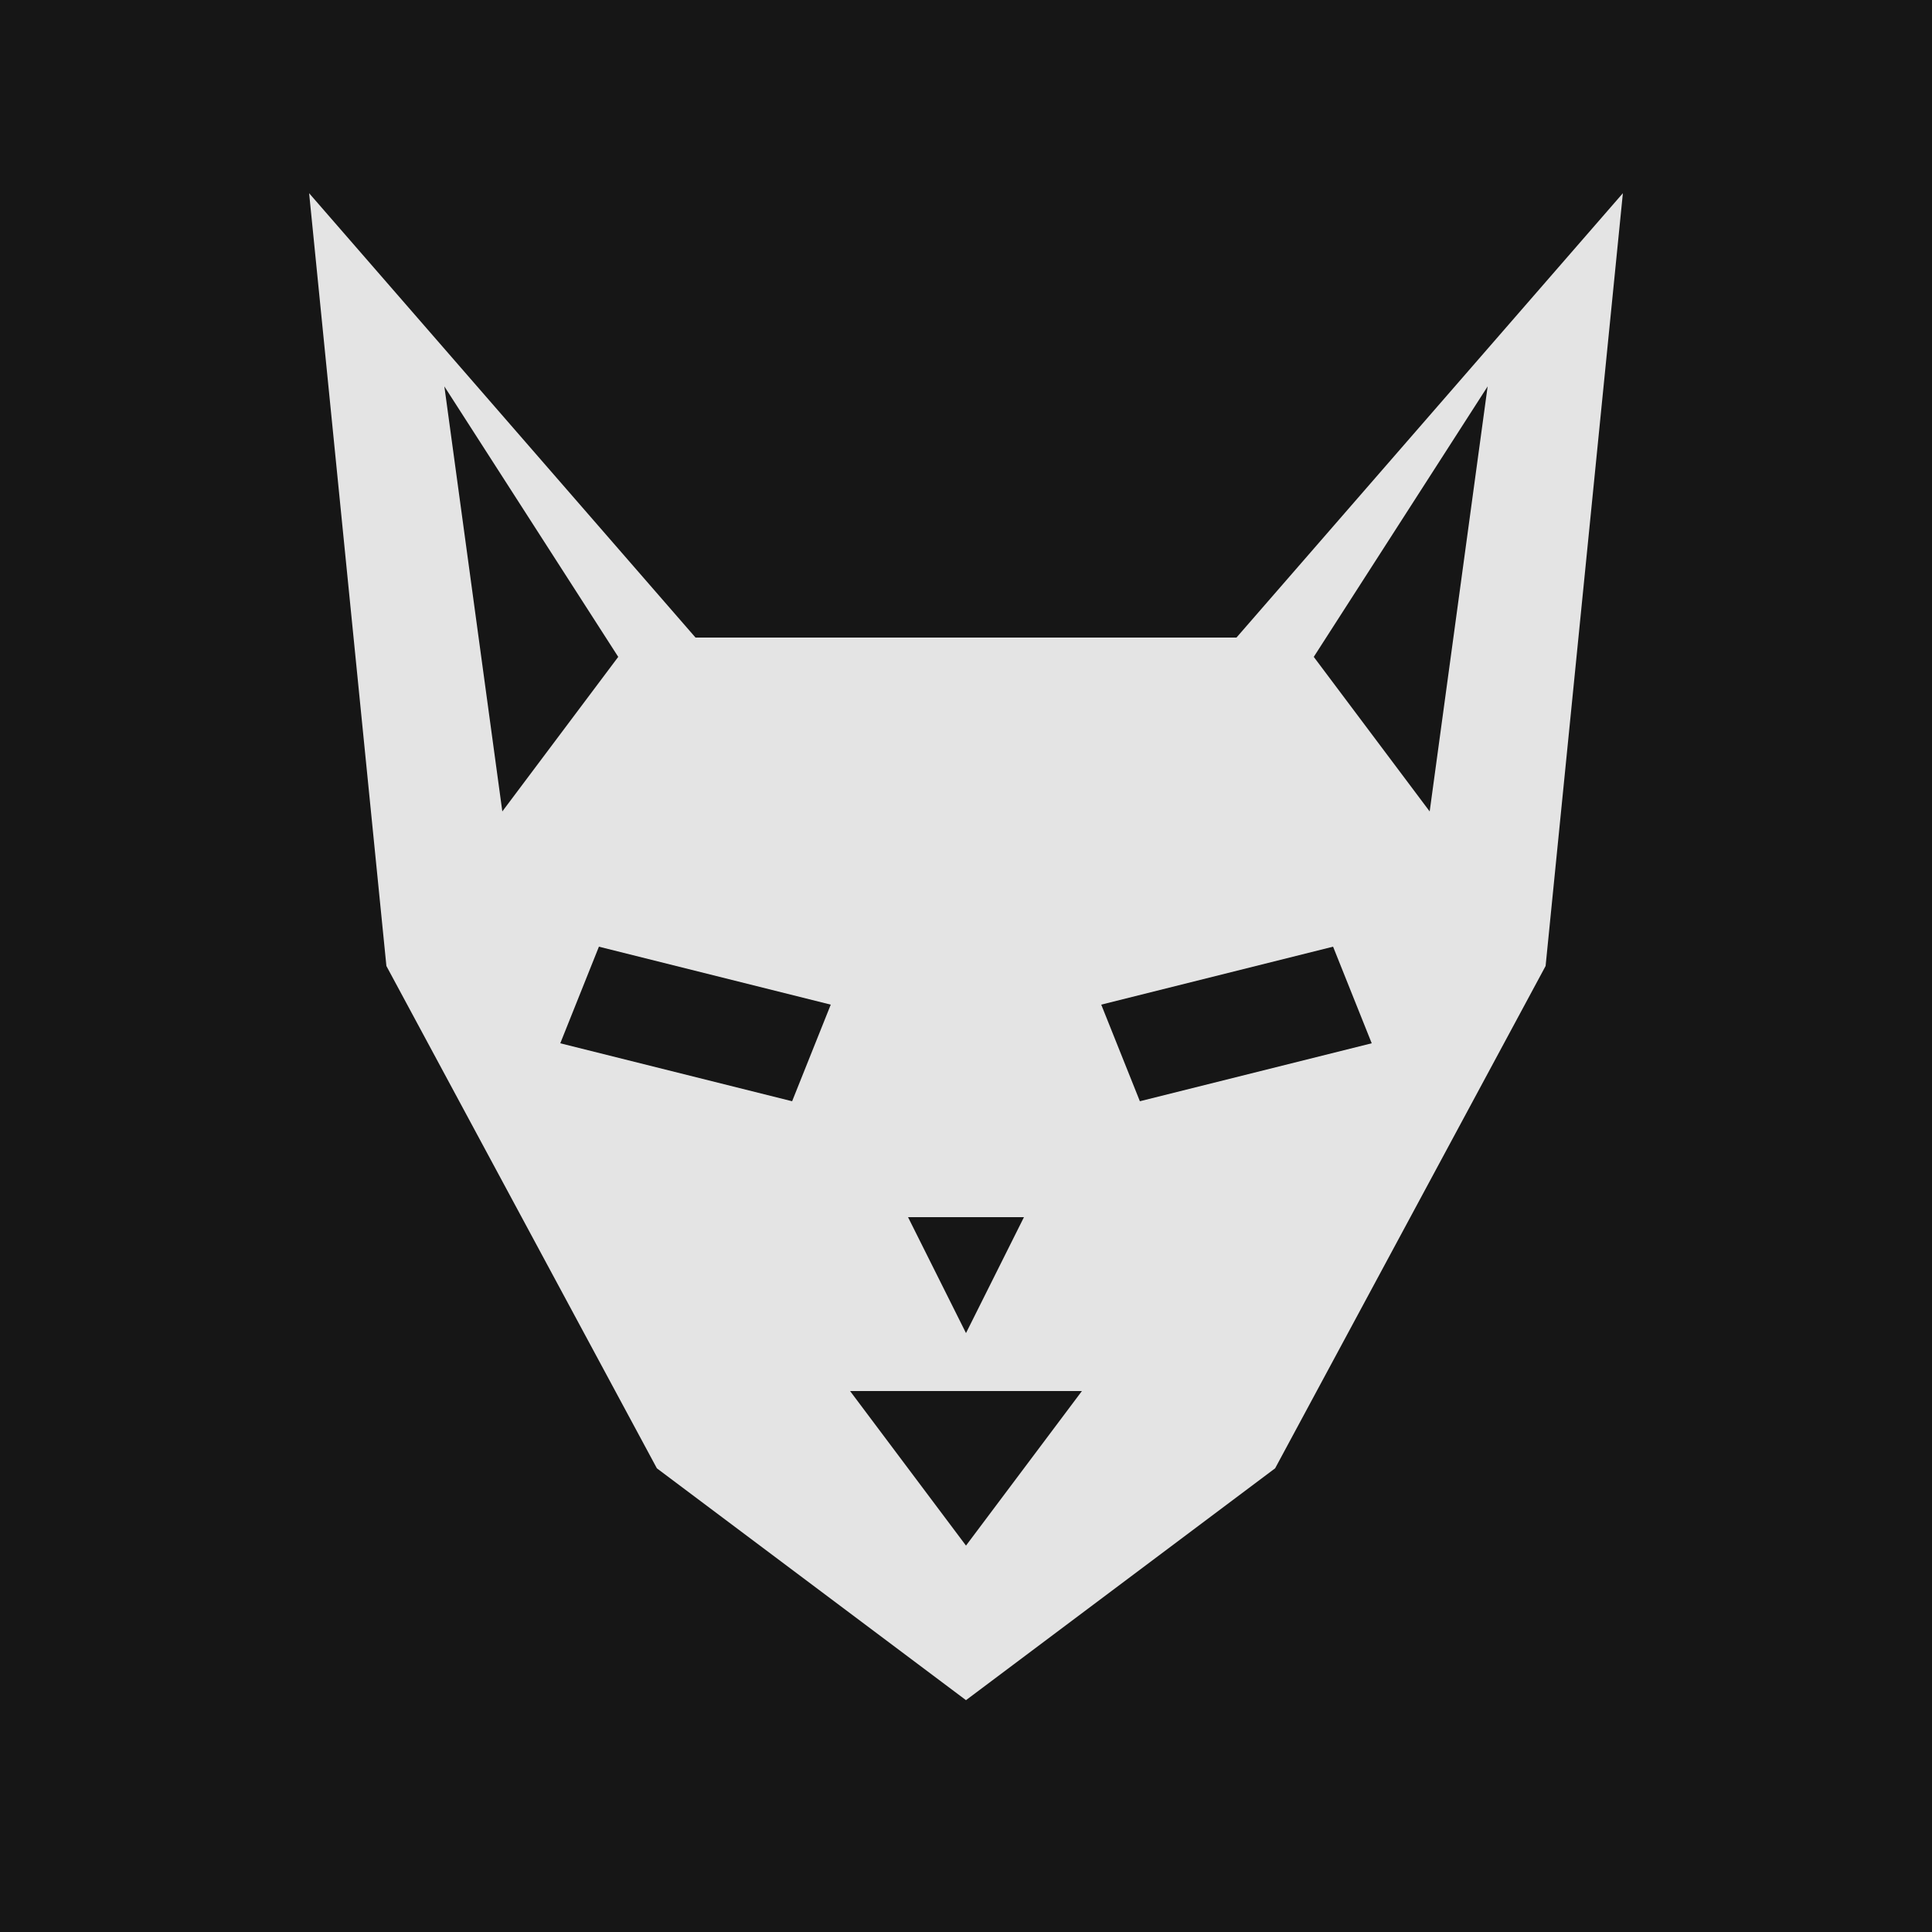
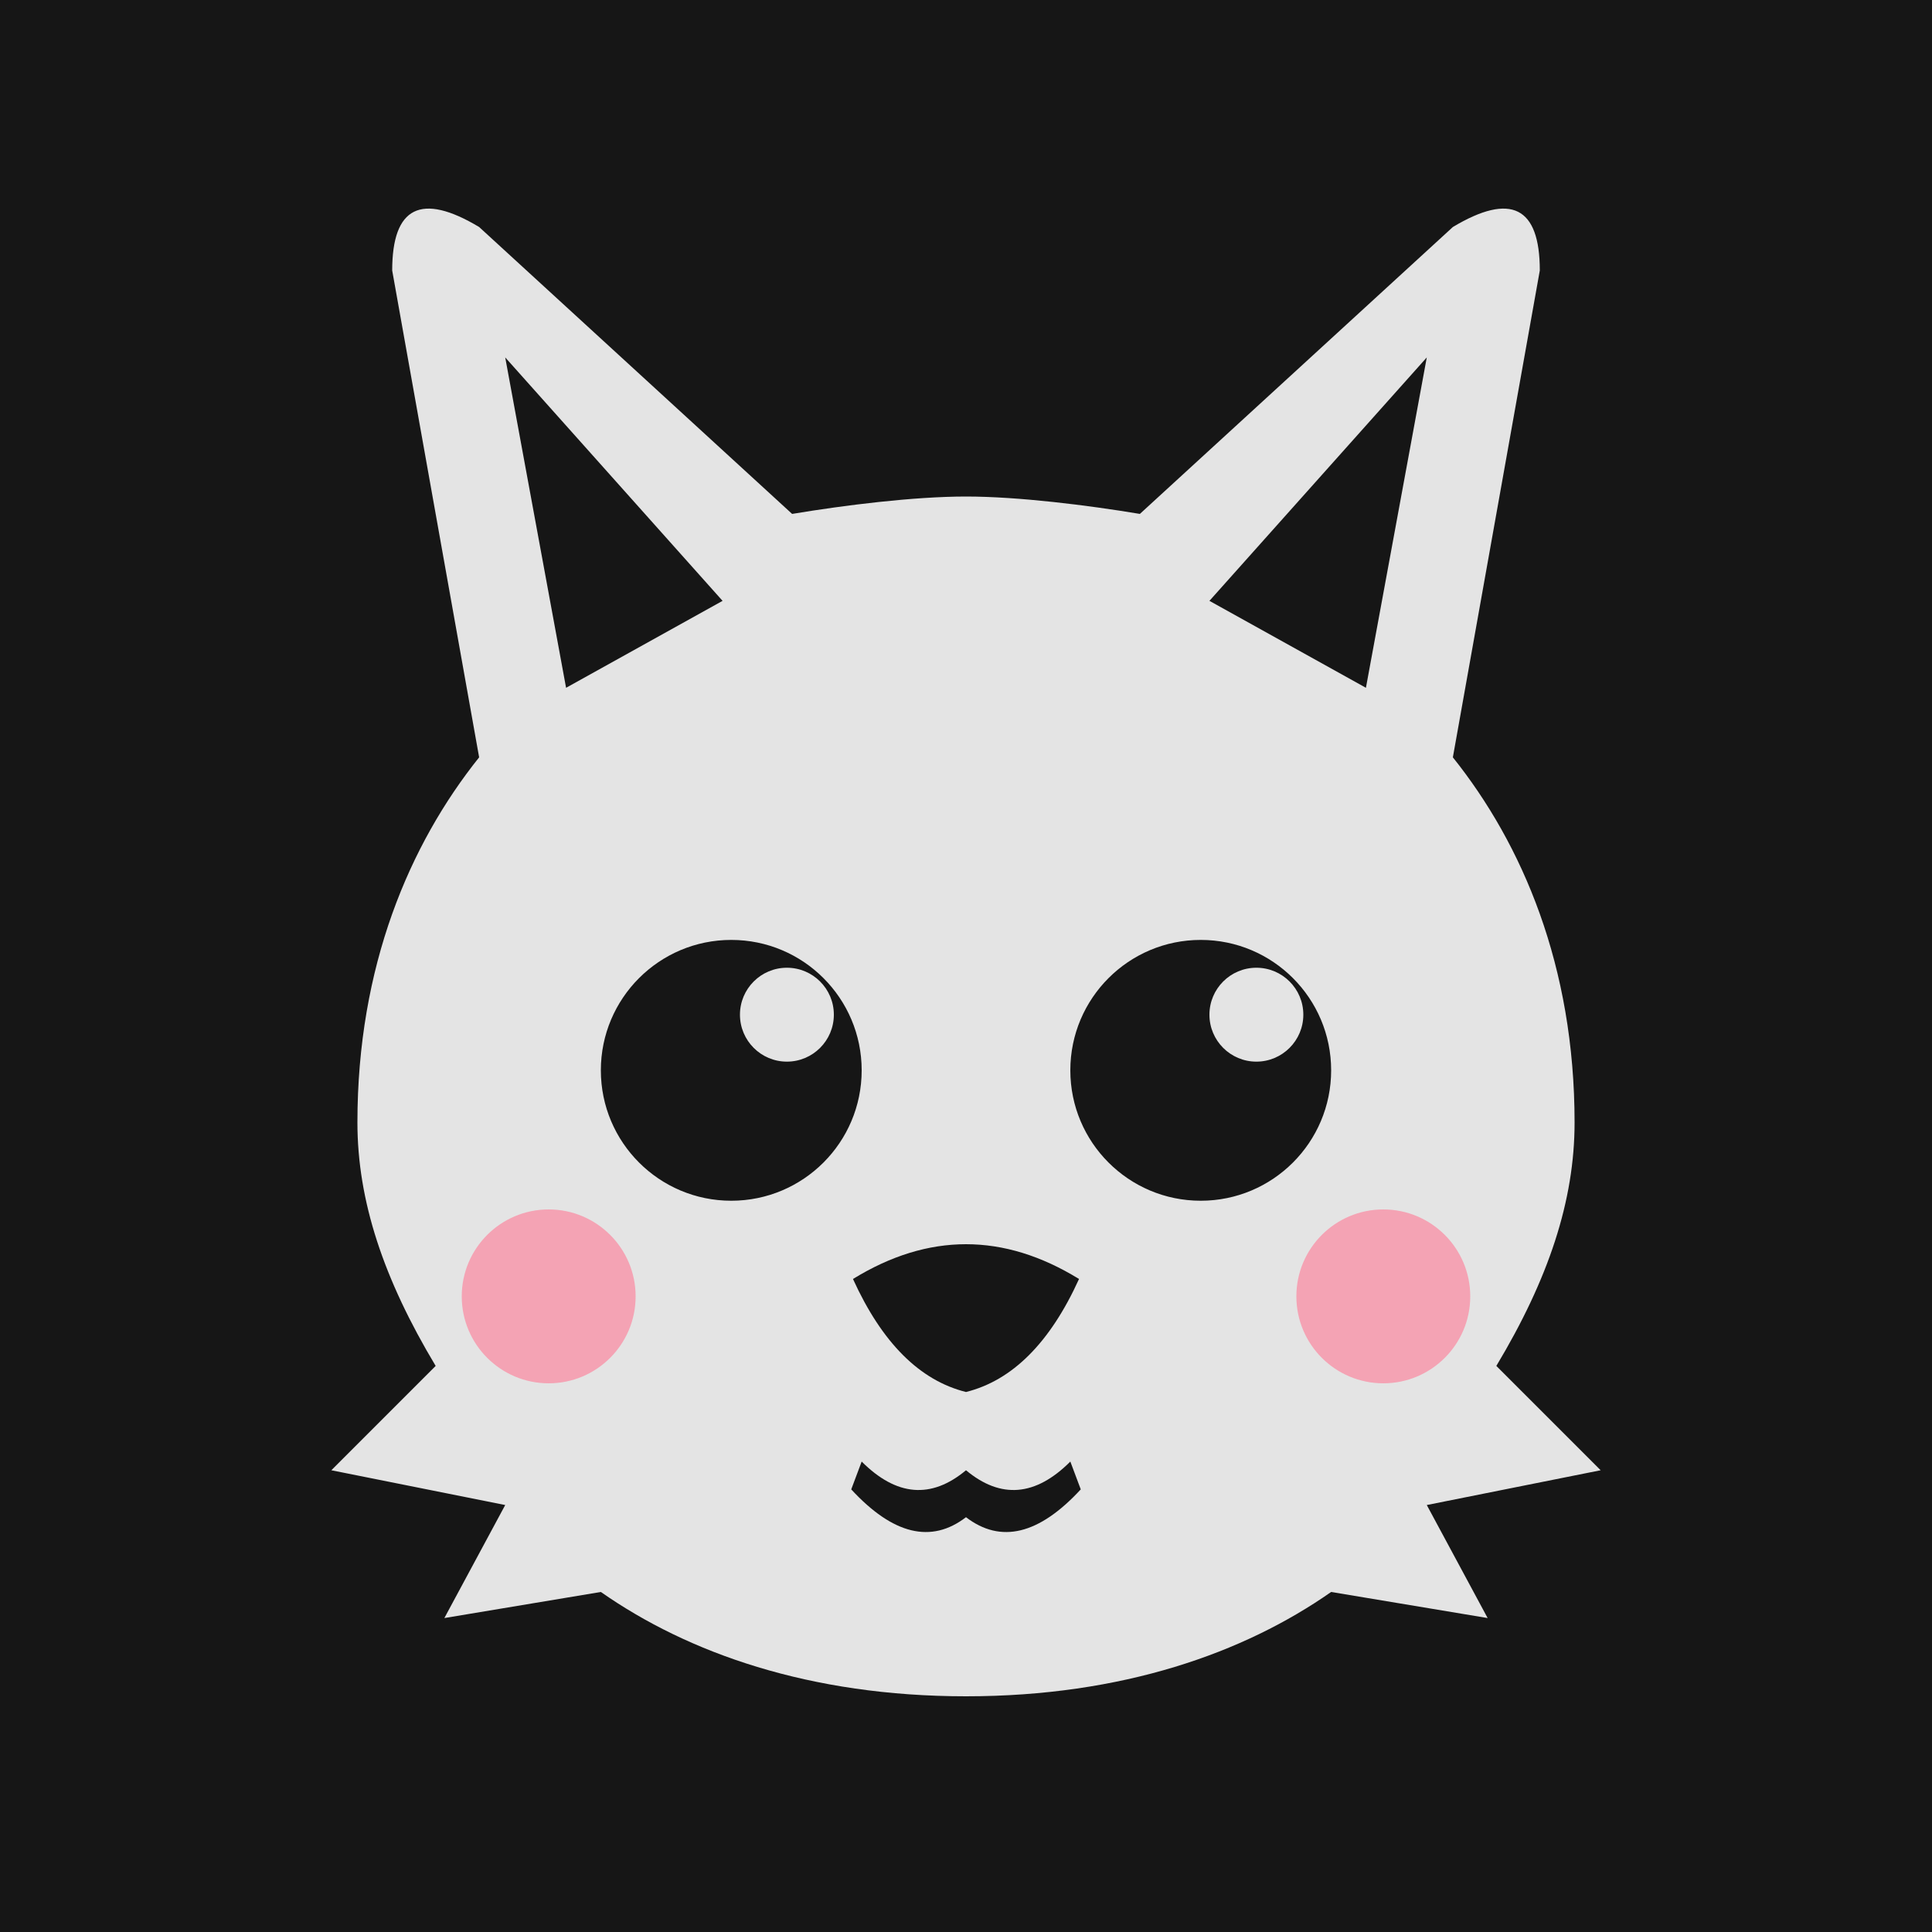
<svg xmlns="http://www.w3.org/2000/svg" viewBox="0 0 100 100">
  <rect width="100" height="100" fill="#161616" />
-   <path fill="#e4e4e4" d="M16 10 L36 33 L64 33 L84 10 L80 50 L66 76 L50 88 L34 76 L20 50 Z" />
-   <path fill="#161616" d="M23 20 L32 34 L26 42 Z" />
-   <path fill="#161616" d="M77 20 L68 34 L74 42 Z" />
-   <path fill="#161616" d="M31 49 L43 52 L41 57 L29 54 Z" />
-   <path fill="#161616" d="M69 49 L57 52 L59 57 L71 54 Z" />
-   <path fill="#161616" d="M44 72 L56 72 L50 80 Z" />
-   <path fill="#161616" d="M47 63 L53 63 L50 69 Z" />
+   <g transform="translate(5 6.8) scale(0.9)">
+     <path fill="#e4e4e4" fill-rule="evenodd" d="M50 90 C41 90 34 87.5 29 84 L20 85.5 L23.5 79 L13.5 77 L19.5 71 C16.5 66 15 61.5 15 57 C15 48 18 41 22 36 L17 8 Q17 2.5 22 5.5 L40 22 C43 21.5 47 21 50 21 C53 21 57 21.5 60 22 L78 5.5 Q83 2.5 83 8 L78 36 C82 41 85 48 85 57 C85 61.5 83.5 66 80.5 71 L86.5 77 L76.5 79 L80 85.5 L71 84 C66 87.5 59 90 50 90 Z M23.5 13 L36 27 L27 32 Z M76.5 13 L64 27 L73 32 Z M29 54 a7.5 7.5 0 1 0 15 0 a7.5 7.5 0 1 0 -15 0 Z M56 54 a7.5 7.5 0 1 0 15 0 a7.5 7.5 0 1 0 -15 0 Z M37 50.8 a2.7 2.7 0 1 0 5.4 0 a2.7 2.7 0 1 0 -5.4 0 Z M64 50.8 a2.7 2.7 0 1 0 5.4 0 a2.7 2.7 0 1 0 -5.4 0 Z M43.5 66 Q50 62 56.5 66 Q54 71.5 50 72.5 Q46 71.5 43.5 66 Z M44 76.5 Q47 79.5 50 77 Q53 79.5 56 76.5 L56.6 78.1 Q53 82 50 79.7 Q47 82 43.4 78.1 Z" />
+     <circle cx="26" cy="67" r="5" fill="#f4a3b4" />
+     <circle cx="74" cy="67" r="5" fill="#f4a3b4" />
+   </g>
</svg>
